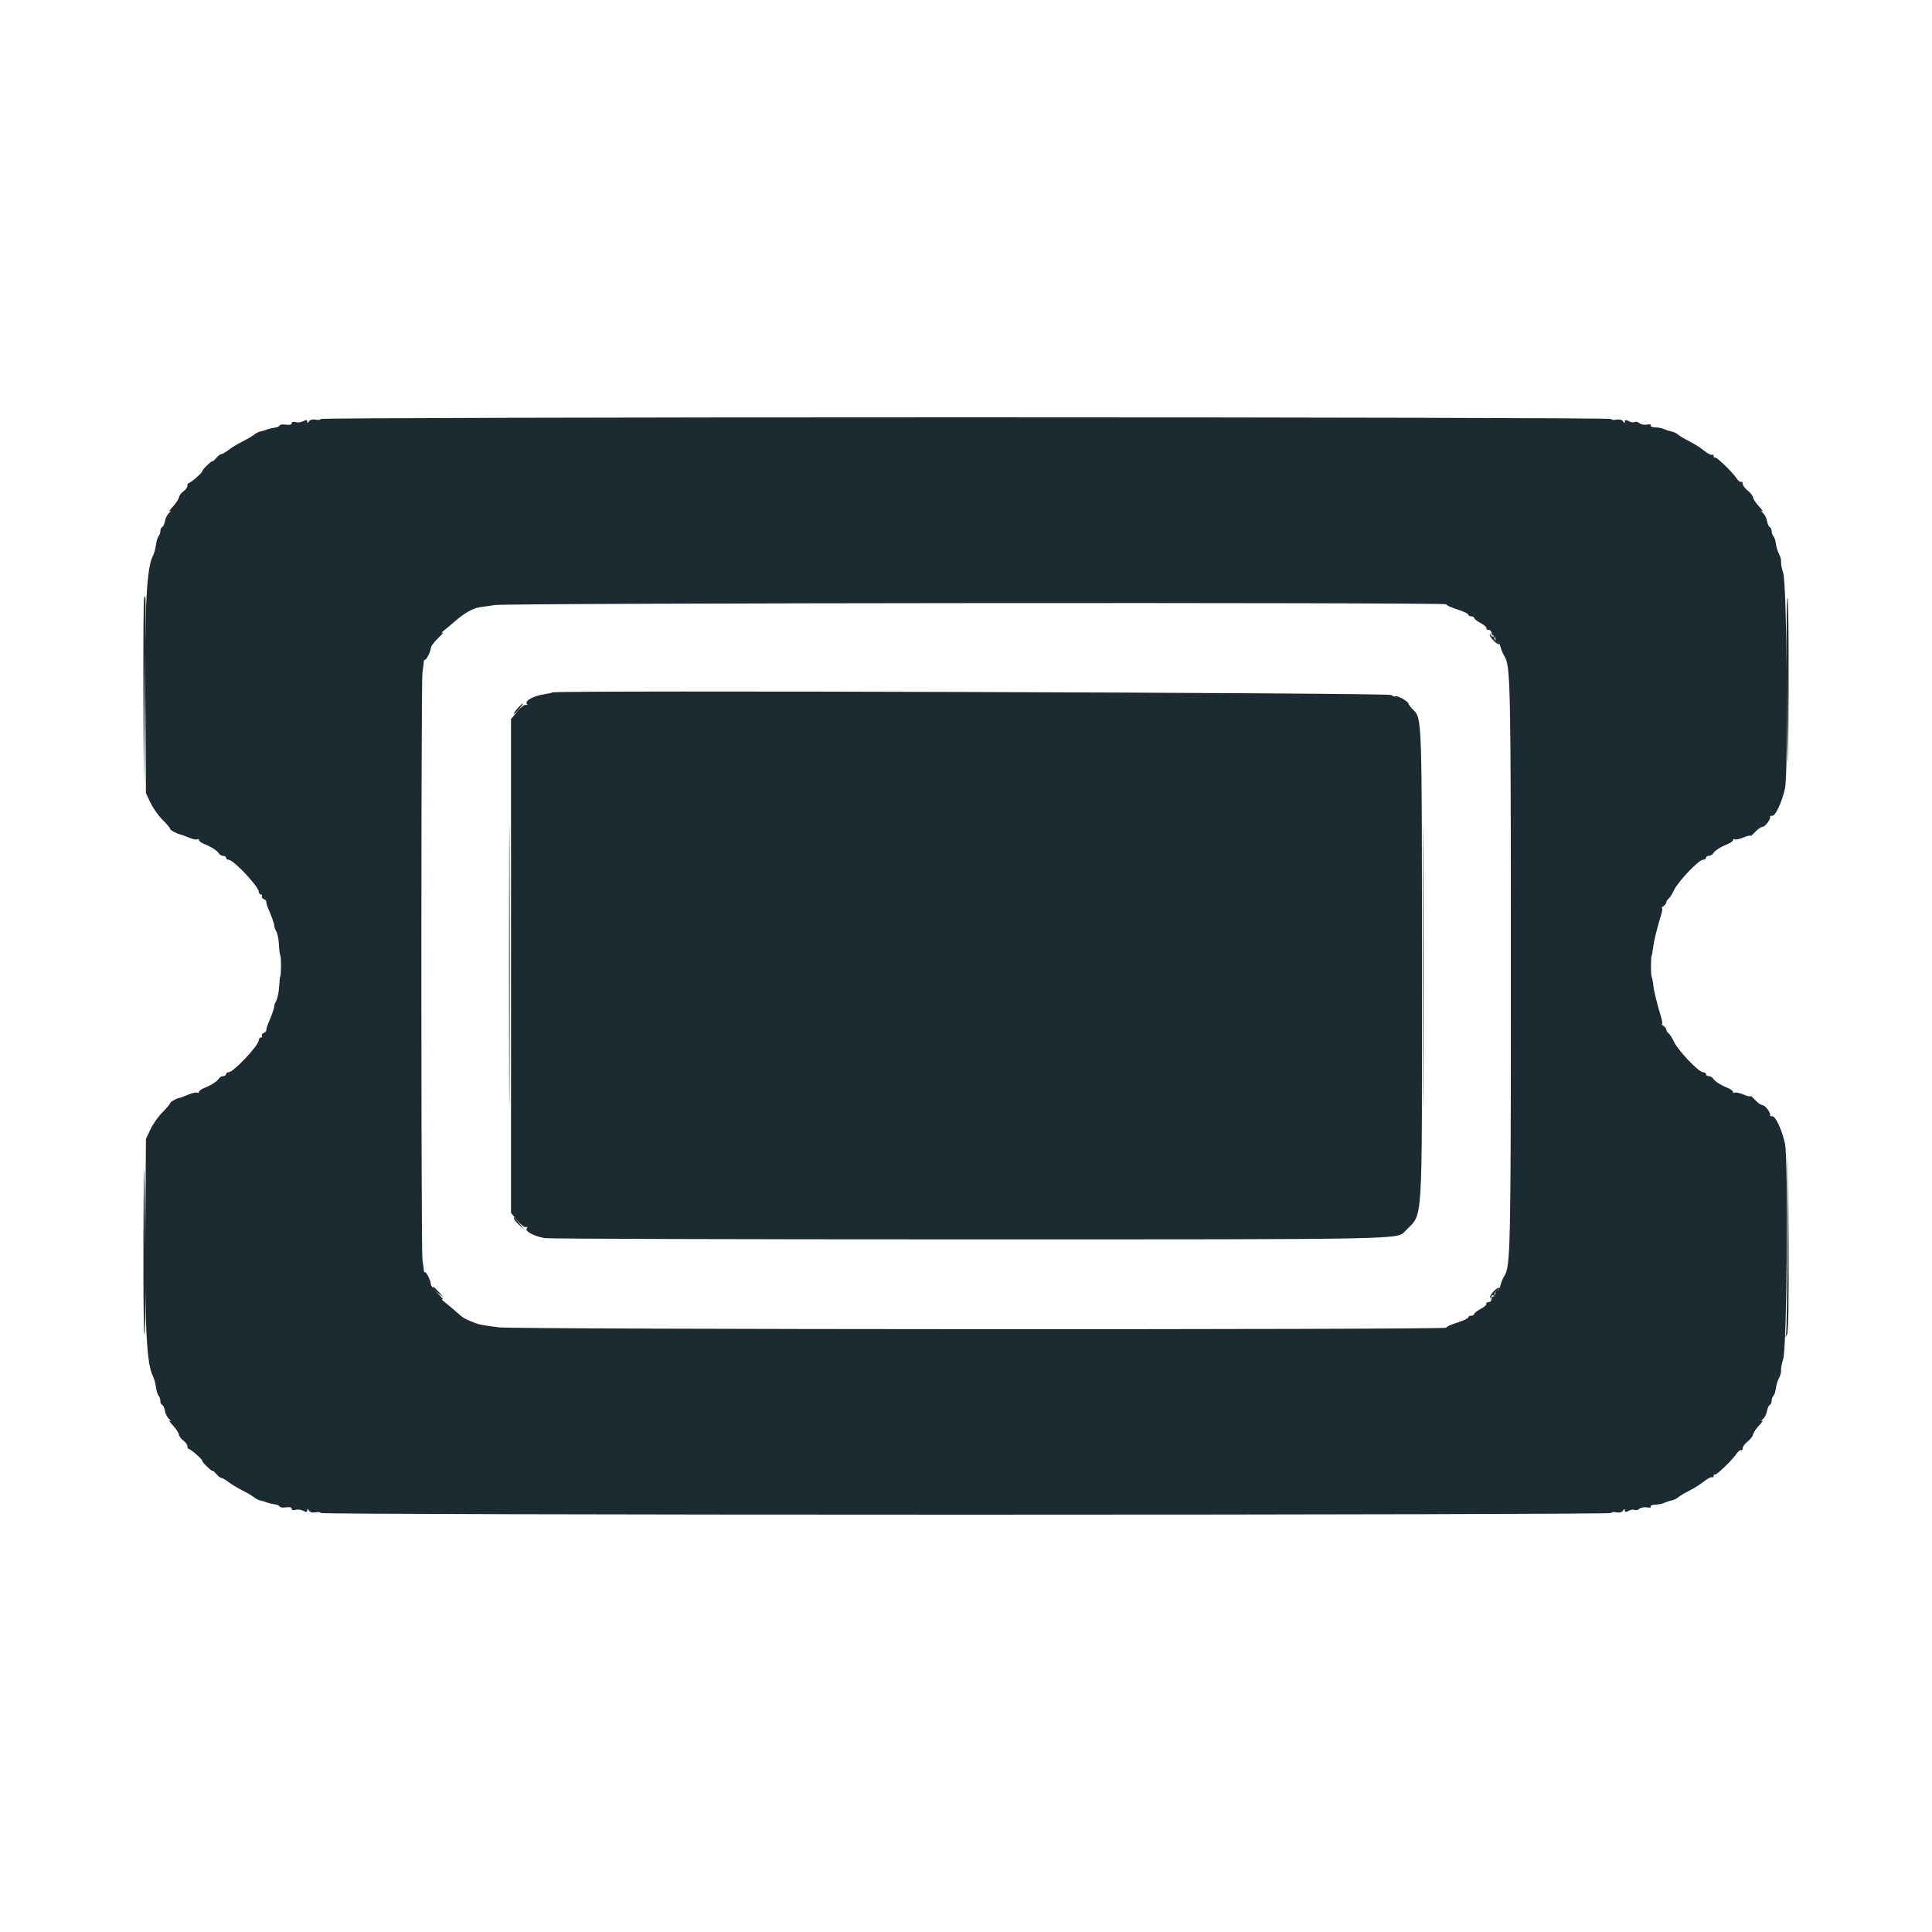
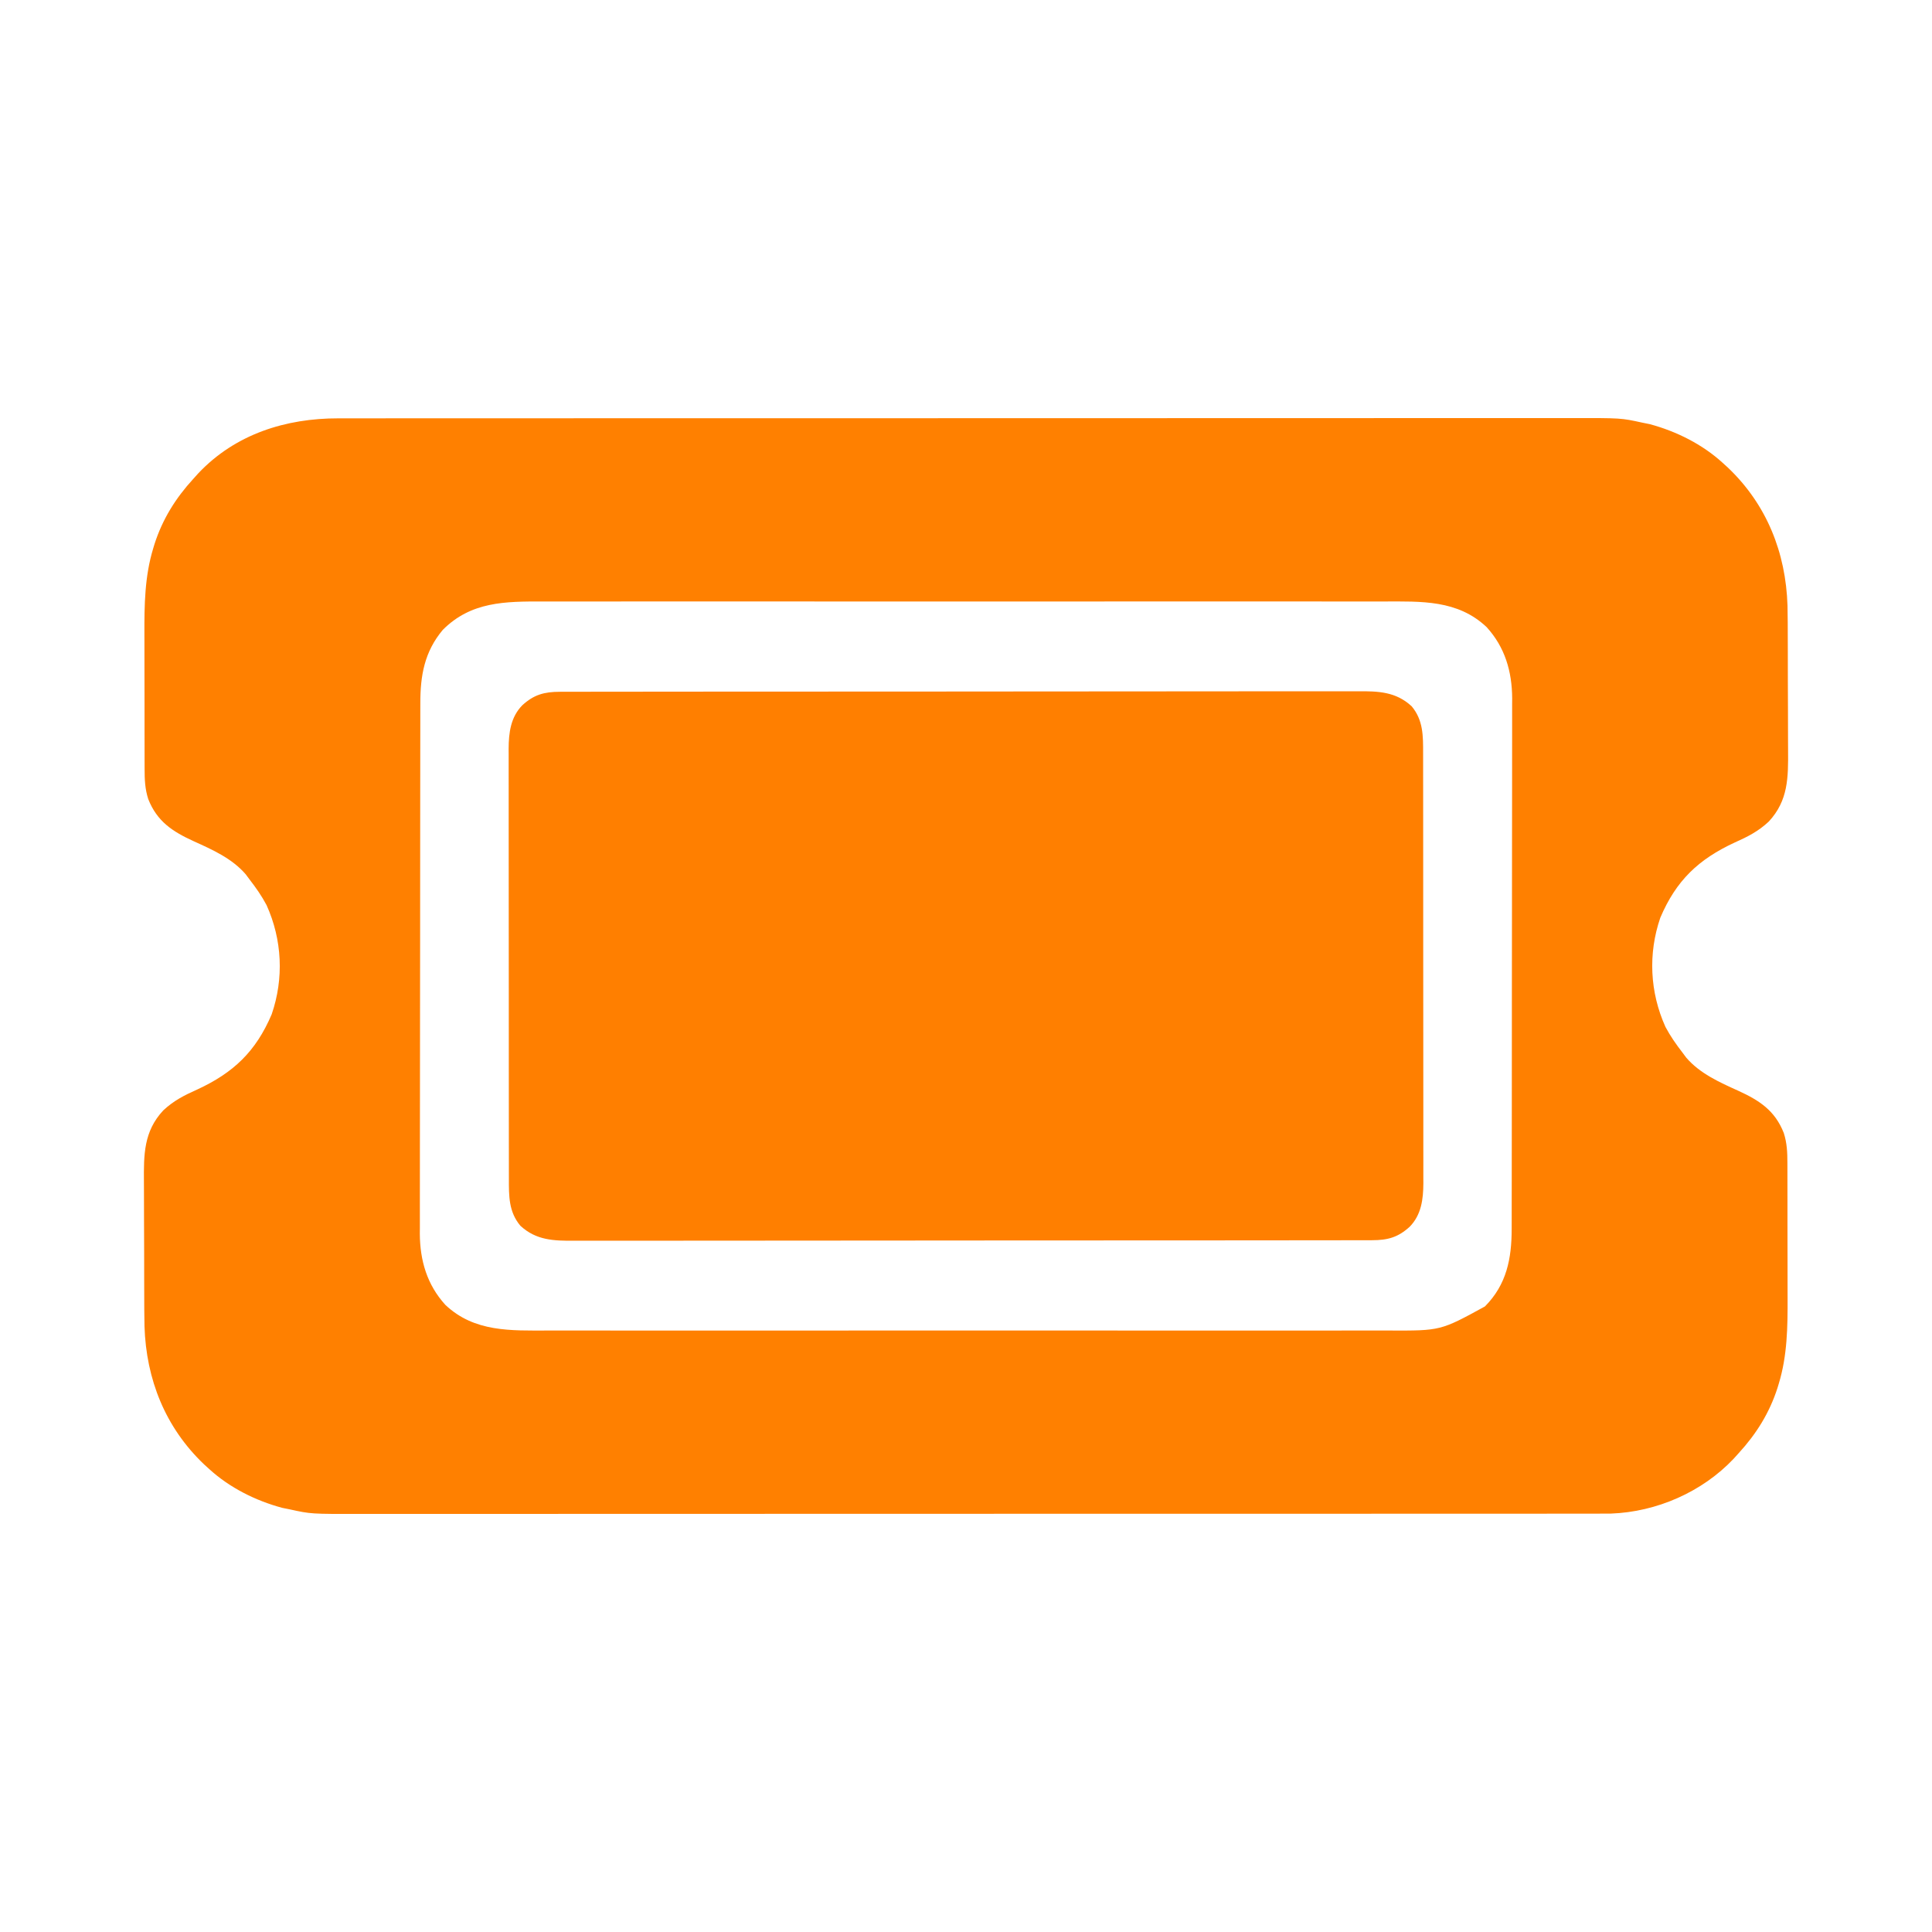
- <svg xmlns="http://www.w3.org/2000/svg" id="svg" version="1.1" width="400" height="400" viewBox="0, 0, 400,400">
-   <g id="svgg">
-     <path id="path0" d="M105.393 200.000 C 105.393 225.850,105.441 236.425,105.500 223.500 C 105.558 210.575,105.558 189.425,105.500 176.500 C 105.441 163.575,105.393 174.150,105.393 200.000 M294.593 200.000 C 294.593 225.850,294.641 236.425,294.700 223.500 C 294.758 210.575,294.758 189.425,294.700 176.500 C 294.641 163.575,294.593 174.150,294.593 200.000 " stroke="none" fill="#242c34" fill-rule="evenodd" />
-     <path id="path1" d="M66.400 86.745 C 66.400 86.934,65.931 86.999,65.357 86.890 C 64.717 86.767,64.179 86.905,63.964 87.245 C 63.698 87.665,63.611 87.675,63.606 87.286 C 63.601 86.893,63.408 86.874,62.785 87.208 C 62.337 87.448,61.617 87.532,61.185 87.395 C 60.708 87.244,60.400 87.331,60.400 87.618 C 60.400 87.915,59.957 88.026,59.210 87.916 C 58.555 87.820,57.968 87.897,57.904 88.088 C 57.840 88.279,57.341 88.493,56.794 88.564 C 56.247 88.636,55.499 88.822,55.131 88.978 C 54.763 89.134,54.197 89.301,53.872 89.348 C 53.547 89.396,52.983 89.682,52.619 89.984 C 52.255 90.286,51.200 90.908,50.274 91.367 C 49.348 91.825,48.023 92.627,47.331 93.149 C 46.638 93.670,45.952 94.064,45.806 94.022 C 45.659 93.981,45.193 94.347,44.770 94.835 C 44.346 95.323,44.000 95.616,44.000 95.487 C 44.000 95.357,43.499 95.735,42.888 96.326 C 42.276 96.916,41.821 97.470,41.877 97.556 C 42.013 97.765,39.483 99.985,39.100 99.994 C 38.935 99.997,38.800 100.260,38.800 100.577 C 38.800 100.895,38.427 101.416,37.971 101.735 C 37.515 102.055,37.097 102.618,37.043 102.986 C 36.989 103.354,36.417 104.219,35.772 104.907 C 35.128 105.595,34.870 106.020,35.200 105.850 C 35.530 105.680,35.477 105.805,35.081 106.128 C 34.686 106.451,34.270 107.230,34.158 107.858 C 34.045 108.486,33.784 109.060,33.576 109.133 C 33.369 109.207,33.200 109.576,33.200 109.953 C 33.200 110.331,33.037 110.811,32.837 111.020 C 32.638 111.229,32.392 112.041,32.291 112.825 C 32.191 113.609,31.901 114.638,31.648 115.110 C 30.368 117.503,29.949 125.648,30.084 145.499 L 30.212 164.200 31.160 166.200 C 31.681 167.300,32.803 168.889,33.654 169.731 C 34.504 170.573,35.200 171.399,35.200 171.567 C 35.200 171.854,36.520 172.583,37.400 172.782 C 37.620 172.832,38.404 173.125,39.142 173.434 C 39.881 173.742,40.646 173.895,40.842 173.774 C 41.039 173.652,41.200 173.726,41.200 173.937 C 41.200 174.149,41.695 174.517,42.300 174.755 C 43.751 175.327,44.925 176.083,45.320 176.700 C 45.496 176.975,45.901 177.200,46.220 177.200 C 46.539 177.200,46.800 177.380,46.800 177.600 C 46.800 177.820,47.032 178.000,47.315 178.000 C 48.356 178.000,53.600 183.580,53.600 184.687 C 53.600 184.969,53.791 185.200,54.024 185.200 C 54.257 185.200,54.348 185.361,54.226 185.558 C 54.104 185.755,54.275 186.020,54.606 186.147 C 54.937 186.274,55.174 186.518,55.134 186.689 C 55.093 186.860,55.255 187.450,55.494 188.000 C 56.268 189.787,56.885 191.563,56.774 191.683 C 56.714 191.747,56.895 192.230,57.176 192.756 C 57.458 193.281,57.716 194.541,57.751 195.556 C 57.786 196.570,57.915 197.580,58.038 197.800 C 58.249 198.175,58.219 202.200,58.006 202.200 C 57.952 202.200,57.858 203.120,57.798 204.244 C 57.737 205.369,57.458 206.719,57.176 207.244 C 56.895 207.770,56.714 208.253,56.774 208.317 C 56.885 208.437,56.268 210.213,55.494 212.000 C 55.255 212.550,55.093 213.140,55.134 213.311 C 55.174 213.482,54.937 213.726,54.606 213.853 C 54.275 213.980,54.104 214.245,54.226 214.442 C 54.348 214.639,54.257 214.800,54.024 214.800 C 53.791 214.800,53.600 215.031,53.600 215.313 C 53.600 216.420,48.356 222.000,47.315 222.000 C 47.032 222.000,46.800 222.180,46.800 222.400 C 46.800 222.620,46.539 222.800,46.220 222.800 C 45.901 222.800,45.496 223.025,45.320 223.300 C 44.925 223.917,43.751 224.673,42.300 225.245 C 41.695 225.483,41.200 225.851,41.200 226.063 C 41.200 226.274,41.039 226.348,40.842 226.226 C 40.646 226.105,39.791 226.295,38.942 226.650 C 38.094 227.004,37.310 227.297,37.200 227.301 C 36.688 227.319,35.200 228.162,35.200 228.433 C 35.200 228.601,34.504 229.427,33.654 230.269 C 32.803 231.111,31.681 232.700,31.160 233.800 L 30.212 235.800 30.084 254.501 C 29.949 274.352,30.368 282.497,31.648 284.890 C 31.901 285.362,32.191 286.391,32.291 287.175 C 32.392 287.959,32.638 288.771,32.837 288.980 C 33.037 289.189,33.200 289.669,33.200 290.047 C 33.200 290.424,33.369 290.793,33.576 290.867 C 33.784 290.940,34.045 291.514,34.158 292.142 C 34.270 292.770,34.686 293.549,35.081 293.872 C 35.477 294.195,35.530 294.320,35.200 294.150 C 34.870 293.980,35.128 294.405,35.772 295.093 C 36.417 295.781,36.989 296.646,37.043 297.014 C 37.097 297.382,37.515 297.945,37.971 298.265 C 38.427 298.584,38.800 299.105,38.800 299.423 C 38.800 299.740,38.935 300.003,39.100 300.006 C 39.483 300.015,42.013 302.235,41.877 302.444 C 41.821 302.530,42.276 303.084,42.888 303.674 C 43.499 304.265,44.000 304.643,44.000 304.513 C 44.000 304.384,44.346 304.677,44.770 305.165 C 45.193 305.653,45.659 306.019,45.806 305.978 C 45.952 305.936,46.638 306.330,47.331 306.851 C 48.023 307.373,49.348 308.175,50.274 308.633 C 51.200 309.092,52.255 309.714,52.619 310.016 C 52.983 310.318,53.547 310.604,53.872 310.652 C 54.197 310.699,54.763 310.866,55.131 311.022 C 55.499 311.178,56.247 311.364,56.794 311.436 C 57.341 311.507,57.840 311.721,57.904 311.912 C 57.968 312.103,58.555 312.180,59.210 312.084 C 59.957 311.974,60.400 312.085,60.400 312.382 C 60.400 312.669,60.708 312.756,61.185 312.605 C 61.617 312.468,62.337 312.552,62.785 312.792 C 63.408 313.126,63.601 313.107,63.606 312.714 C 63.611 312.325,63.698 312.335,63.964 312.755 C 64.179 313.095,64.717 313.233,65.357 313.110 C 65.931 313.001,66.400 313.066,66.400 313.255 C 66.400 313.447,125.540 313.600,200.000 313.600 C 274.460 313.600,333.600 313.447,333.600 313.255 C 333.600 313.066,334.069 313.001,334.643 313.110 C 335.283 313.233,335.821 313.095,336.036 312.755 C 336.302 312.335,336.389 312.325,336.394 312.714 C 336.399 313.106,336.592 313.125,337.208 312.796 C 337.653 312.558,338.201 312.477,338.426 312.616 C 338.651 312.755,339.096 312.652,339.415 312.387 C 339.734 312.123,340.441 311.991,340.986 312.095 C 341.530 312.199,341.881 312.130,341.764 311.942 C 341.648 311.754,341.968 311.573,342.476 311.539 C 343.697 311.459,344.071 311.379,344.869 311.031 C 345.237 310.870,345.813 310.698,346.150 310.649 C 346.486 310.599,347.085 310.296,347.481 309.976 C 347.876 309.655,348.920 309.040,349.800 308.607 C 350.680 308.175,352.016 307.330,352.768 306.729 C 353.521 306.129,354.286 305.730,354.468 305.842 C 354.651 305.955,354.800 305.827,354.800 305.557 C 354.800 305.287,354.902 305.169,355.028 305.294 C 355.282 305.549,358.683 302.273,359.573 300.916 C 359.888 300.436,360.293 300.134,360.473 300.245 C 360.653 300.356,360.800 300.180,360.800 299.853 C 360.800 299.526,361.265 298.892,361.833 298.446 C 362.401 297.999,362.908 297.343,362.961 296.989 C 363.013 296.634,363.583 295.781,364.228 295.093 C 364.872 294.405,365.130 293.980,364.800 294.150 C 364.470 294.320,364.523 294.195,364.919 293.872 C 365.314 293.549,365.730 292.770,365.842 292.142 C 365.955 291.514,366.216 290.940,366.424 290.867 C 366.631 290.793,366.800 290.424,366.800 290.047 C 366.800 289.669,366.967 289.189,367.171 288.980 C 367.375 288.771,367.607 288.060,367.687 287.400 C 367.767 286.740,368.060 285.788,368.339 285.284 C 368.617 284.781,368.803 284.061,368.752 283.684 C 368.701 283.308,368.897 282.280,369.189 281.400 C 369.969 279.041,370.290 240.057,369.556 236.747 C 368.911 233.843,367.557 230.967,366.897 231.100 C 366.623 231.155,366.438 231.065,366.485 230.900 C 366.632 230.378,365.430 228.800,364.885 228.800 C 364.597 228.800,363.920 228.324,363.381 227.742 C 362.841 227.159,362.400 226.802,362.400 226.947 C 362.400 227.092,361.751 226.940,360.958 226.608 C 360.164 226.277,359.354 226.105,359.158 226.226 C 358.961 226.348,358.800 226.274,358.800 226.063 C 358.800 225.851,358.305 225.483,357.700 225.245 C 356.249 224.673,355.075 223.917,354.680 223.300 C 354.504 223.025,354.099 222.800,353.780 222.800 C 353.461 222.800,353.200 222.620,353.200 222.400 C 353.200 222.180,352.926 222.000,352.590 222.000 C 351.722 222.000,347.434 217.503,346.590 215.708 C 346.201 214.879,345.683 214.072,345.441 213.915 C 345.198 213.758,345.000 213.436,345.000 213.200 C 345.000 212.964,344.730 212.600,344.400 212.392 C 344.070 212.183,343.922 212.009,344.072 212.006 C 344.222 212.003,344.166 211.415,343.948 210.700 C 343.040 207.726,342.422 205.196,342.292 203.924 C 342.215 203.180,342.059 202.397,341.945 202.185 C 341.757 201.836,341.786 197.800,341.976 197.800 C 342.021 197.800,342.141 197.108,342.244 196.261 C 342.419 194.813,343.043 192.264,343.948 189.300 C 344.166 188.585,344.222 187.997,344.072 187.994 C 343.922 187.991,344.070 187.817,344.400 187.608 C 344.730 187.400,345.000 187.036,345.000 186.800 C 345.000 186.564,345.198 186.242,345.441 186.085 C 345.683 185.928,346.201 185.121,346.590 184.292 C 347.434 182.497,351.722 178.000,352.590 178.000 C 352.926 178.000,353.200 177.820,353.200 177.600 C 353.200 177.380,353.461 177.200,353.780 177.200 C 354.099 177.200,354.504 176.975,354.680 176.700 C 355.075 176.083,356.249 175.327,357.700 174.755 C 358.305 174.517,358.800 174.149,358.800 173.937 C 358.800 173.726,358.961 173.652,359.158 173.774 C 359.354 173.895,360.164 173.723,360.958 173.392 C 361.751 173.060,362.400 172.908,362.400 173.053 C 362.400 173.198,362.841 172.841,363.381 172.258 C 363.920 171.676,364.597 171.200,364.885 171.200 C 365.430 171.200,366.632 169.622,366.485 169.100 C 366.438 168.935,366.623 168.845,366.897 168.900 C 367.557 169.033,368.911 166.157,369.556 163.253 C 370.290 159.943,369.969 120.959,369.189 118.600 C 368.897 117.720,368.701 116.692,368.752 116.316 C 368.803 115.939,368.617 115.219,368.339 114.716 C 368.060 114.212,367.767 113.260,367.687 112.600 C 367.607 111.940,367.375 111.229,367.171 111.020 C 366.967 110.811,366.800 110.331,366.800 109.953 C 366.800 109.576,366.631 109.207,366.424 109.133 C 366.216 109.060,365.955 108.486,365.842 107.858 C 365.730 107.230,365.314 106.451,364.919 106.128 C 364.523 105.805,364.470 105.680,364.800 105.850 C 365.130 106.020,364.872 105.595,364.228 104.907 C 363.583 104.219,363.013 103.366,362.961 103.011 C 362.908 102.657,362.401 102.001,361.833 101.554 C 361.265 101.108,360.800 100.474,360.800 100.147 C 360.800 99.820,360.653 99.644,360.473 99.755 C 360.293 99.866,359.888 99.564,359.573 99.084 C 358.683 97.727,355.282 94.451,355.028 94.706 C 354.902 94.831,354.800 94.713,354.800 94.443 C 354.800 94.173,354.651 94.045,354.468 94.158 C 354.286 94.270,353.521 93.871,352.768 93.271 C 352.016 92.670,350.680 91.825,349.800 91.393 C 348.920 90.960,347.876 90.345,347.481 90.024 C 347.085 89.704,346.486 89.401,346.150 89.351 C 345.813 89.302,345.237 89.130,344.869 88.969 C 344.071 88.621,343.697 88.541,342.476 88.461 C 341.968 88.427,341.648 88.246,341.764 88.058 C 341.881 87.870,341.530 87.801,340.986 87.905 C 340.441 88.009,339.734 87.877,339.415 87.613 C 339.096 87.348,338.651 87.245,338.426 87.384 C 338.201 87.523,337.653 87.442,337.208 87.204 C 336.592 86.875,336.399 86.894,336.394 87.286 C 336.389 87.675,336.302 87.665,336.036 87.245 C 335.821 86.905,335.283 86.767,334.643 86.890 C 334.069 86.999,333.600 86.934,333.600 86.745 C 333.600 86.553,274.460 86.400,200.000 86.400 C 125.540 86.400,66.400 86.553,66.400 86.745 M299.451 125.117 C 299.355 125.273,300.340 125.736,301.639 126.147 C 302.937 126.558,304.000 127.053,304.000 127.247 C 304.000 127.441,304.270 127.600,304.600 127.600 C 304.930 127.600,305.200 127.752,305.200 127.937 C 305.200 128.122,305.819 128.607,306.576 129.015 C 307.332 129.422,307.861 129.901,307.752 130.078 C 307.642 130.255,307.833 130.400,308.176 130.400 C 308.519 130.400,308.800 130.670,308.800 131.000 C 308.800 131.330,308.980 131.600,309.200 131.600 C 309.420 131.600,309.600 131.870,309.600 132.200 C 309.600 132.530,309.777 132.800,309.992 132.800 C 310.208 132.800,310.507 133.295,310.656 133.900 C 310.805 134.505,311.166 135.371,311.459 135.823 C 312.735 137.797,312.808 141.256,312.808 200.000 C 312.808 258.744,312.735 262.203,311.459 264.177 C 311.166 264.629,310.805 265.495,310.656 266.100 C 310.507 266.705,310.208 267.200,309.992 267.200 C 309.777 267.200,309.600 267.470,309.600 267.800 C 309.600 268.130,309.420 268.400,309.200 268.400 C 308.980 268.400,308.800 268.670,308.800 269.000 C 308.800 269.330,308.519 269.600,308.176 269.600 C 307.833 269.600,307.642 269.745,307.752 269.922 C 307.861 270.099,307.332 270.578,306.576 270.985 C 305.819 271.393,305.200 271.878,305.200 272.063 C 305.200 272.248,304.930 272.400,304.600 272.400 C 304.270 272.400,304.000 272.559,304.000 272.753 C 304.000 272.947,302.937 273.442,301.639 273.853 C 300.340 274.264,299.355 274.727,299.451 274.883 C 299.737 275.346,106.641 275.271,103.200 274.807 C 99.214 274.269,99.212 274.268,97.600 273.605 C 96.058 272.971,95.932 272.889,94.200 271.372 C 93.540 270.795,92.550 269.966,92.000 269.531 C 91.450 269.096,91.270 268.865,91.600 269.017 C 91.930 269.169,91.525 268.651,90.700 267.867 C 89.875 267.083,89.200 266.182,89.200 265.866 C 89.200 265.154,88.186 263.148,87.946 263.387 C 87.850 263.483,87.753 263.255,87.731 262.881 C 87.708 262.506,87.588 261.570,87.463 260.800 C 87.167 258.971,87.167 141.029,87.463 139.200 C 87.588 138.430,87.708 137.494,87.731 137.119 C 87.753 136.745,87.850 136.517,87.946 136.613 C 88.186 136.852,89.200 134.846,89.200 134.134 C 89.200 133.818,89.875 132.917,90.700 132.133 C 91.525 131.349,91.930 130.831,91.600 130.983 C 91.270 131.135,91.450 130.904,92.000 130.469 C 92.550 130.034,93.540 129.205,94.200 128.628 C 96.073 126.988,97.840 125.970,99.200 125.745 C 99.530 125.691,100.970 125.477,102.400 125.270 C 105.429 124.831,299.721 124.681,299.451 125.117 M114.372 143.353 C 114.277 143.443,113.570 143.606,112.800 143.716 C 110.418 144.055,108.479 145.145,109.119 145.786 C 109.274 145.940,109.160 146.007,108.866 145.933 C 108.573 145.860,107.763 146.492,107.066 147.337 L 105.800 148.874 105.800 200.000 L 105.800 251.126 107.066 252.663 C 107.763 253.508,108.573 254.140,108.866 254.067 C 109.160 253.993,109.274 254.060,109.119 254.214 C 108.497 254.836,110.312 255.885,112.800 256.343 C 113.570 256.484,153.080 256.600,200.600 256.600 C 291.201 256.600,289.280 256.636,290.916 254.905 C 294.698 250.902,294.400 255.590,294.400 200.000 C 294.400 148.751,294.400 148.764,292.632 146.995 C 292.064 146.428,291.600 145.831,291.600 145.668 C 291.600 145.236,289.186 143.881,288.909 144.158 C 288.780 144.287,288.404 144.170,288.075 143.897 C 287.507 143.425,114.865 142.884,114.372 143.353 " stroke="none" fill="#1c2a32" fill-rule="evenodd" />
-     <path id="path2" d="M29.849 123.815 C 29.712 124.173,29.642 133.046,29.692 143.533 L 29.785 162.600 29.992 143.000 C 30.215 122.007,30.221 122.847,29.849 123.815 M369.902 137.537 C 369.958 145.382,370.054 154.230,370.114 157.200 C 370.175 160.170,370.261 153.960,370.306 143.400 C 370.351 132.840,370.256 123.992,370.094 123.737 C 369.932 123.483,369.846 129.693,369.902 137.537 M308.432 131.430 C 308.414 131.667,308.850 132.283,309.400 132.800 C 309.950 133.317,310.400 133.547,310.400 133.313 C 310.400 133.078,310.119 132.778,309.775 132.646 C 309.425 132.511,309.276 132.201,309.436 131.941 C 309.607 131.665,309.550 131.584,309.296 131.741 C 309.061 131.886,308.777 131.779,308.666 131.502 C 308.554 131.226,308.449 131.194,308.432 131.430 M107.201 146.598 C 106.686 147.148,106.339 147.664,106.432 147.746 C 106.524 147.828,107.019 147.378,107.530 146.747 C 108.676 145.335,108.474 145.244,107.201 146.598 M29.694 256.600 C 29.649 267.160,29.744 276.008,29.906 276.263 C 30.172 276.682,30.160 256.243,29.886 242.800 C 29.825 239.830,29.739 246.040,29.694 256.600 M370.096 256.467 C 370.043 266.954,369.896 275.864,369.770 276.267 C 369.562 276.927,369.583 276.933,369.974 276.329 C 370.274 275.864,370.375 269.777,370.300 256.529 L 370.192 237.400 370.096 256.467 M106.400 252.264 C 106.400 252.482,106.895 253.097,107.500 253.630 L 108.600 254.600 107.600 253.400 C 107.050 252.740,106.555 252.125,106.500 252.033 C 106.445 251.942,106.400 252.045,106.400 252.264 M89.613 266.700 C 89.619 266.865,90.114 267.346,90.713 267.768 L 91.800 268.536 90.830 267.468 C 89.811 266.346,89.592 266.207,89.613 266.700 M309.200 267.400 C 308.685 267.948,308.384 268.518,308.532 268.665 C 308.679 268.813,308.800 268.713,308.800 268.443 C 308.800 268.173,309.008 268.081,309.262 268.238 C 309.539 268.409,309.615 268.349,309.453 268.086 C 309.305 267.846,309.500 267.472,309.888 267.255 C 310.276 267.038,310.491 266.757,310.365 266.632 C 310.239 266.506,309.715 266.852,309.200 267.400 " stroke="none" fill="#242c2c" fill-rule="evenodd" />
-     <path id="path3" d="" stroke="none" fill="#242434" fill-rule="evenodd" />
-     <path id="path4" d="" stroke="none" fill="#282c34" fill-rule="evenodd" />
-   </g>
+ <svg xmlns="http://www.w3.org/2000/svg" version="1.1" width="960" height="960">
+   <path d="M0 0 C1.097 -0.002 2.194 -0.004 3.325 -0.005 C7.003 -0.01 10.681 -0.008 14.36 -0.005 C17.023 -0.007 19.686 -0.009 22.349 -0.012 C28.14 -0.017 33.931 -0.019 39.722 -0.017 C48.334 -0.016 56.946 -0.02 65.558 -0.025 C81.835 -0.035 98.111 -0.038 114.388 -0.038 C126.958 -0.039 139.528 -0.041 152.097 -0.044 C155.716 -0.045 159.335 -0.046 162.953 -0.047 C163.853 -0.047 164.753 -0.047 165.68 -0.047 C190.983 -0.054 216.286 -0.058 241.59 -0.057 C242.543 -0.057 243.497 -0.057 244.48 -0.057 C249.315 -0.057 254.15 -0.057 258.984 -0.057 C260.425 -0.057 260.425 -0.057 261.894 -0.057 C263.836 -0.057 265.778 -0.057 267.719 -0.057 C297.93 -0.056 328.142 -0.063 358.353 -0.077 C392.298 -0.093 426.243 -0.101 460.188 -0.1 C463.808 -0.1 467.428 -0.1 471.048 -0.1 C472.385 -0.1 472.385 -0.1 473.748 -0.1 C488.088 -0.1 502.428 -0.106 516.767 -0.115 C531.18 -0.123 545.593 -0.124 560.006 -0.118 C568.566 -0.114 577.126 -0.116 585.686 -0.126 C591.408 -0.132 597.13 -0.131 602.853 -0.123 C606.11 -0.119 609.367 -0.12 612.625 -0.127 C637.318 -0.176 637.318 -0.176 647.84 2.129 C649.072 2.377 650.305 2.626 651.574 2.883 C664.752 6.416 677.727 12.88 687.84 22.129 C688.719 22.928 689.598 23.727 690.504 24.551 C709.691 42.839 719.202 66.699 720.039 93.054 C720.159 98.698 720.172 104.342 720.176 109.988 C720.182 112.07 720.189 114.152 720.196 116.234 C720.208 120.571 720.212 124.908 720.211 129.244 C720.21 134.777 720.238 140.31 720.272 145.843 C720.295 150.133 720.299 154.422 720.297 158.712 C720.3 160.751 720.309 162.791 720.324 164.83 C720.418 178.391 720.464 189.906 710.719 200.375 C705.516 205.232 700.286 207.881 693.84 210.754 C675.827 219.094 664.724 229.604 656.84 248.129 C650.708 266 651.619 285.134 659.383 302.375 C661.795 306.933 664.686 311.058 667.84 315.129 C668.768 316.378 668.768 316.378 669.715 317.652 C676.509 325.57 686.274 329.922 695.59 334.129 C706.109 338.935 713.802 343.95 718.184 355.086 C719.802 360.123 719.988 364.79 719.985 370.065 C719.99 371.42 719.99 371.42 719.996 372.802 C720.005 375.792 720.007 378.783 720.008 381.773 C720.011 383.861 720.015 385.95 720.018 388.038 C720.024 392.424 720.026 396.809 720.025 401.195 C720.025 406.778 720.039 412.361 720.056 417.945 C720.067 422.264 720.069 426.584 720.069 430.904 C720.07 432.96 720.074 435.016 720.082 437.071 C720.131 451.453 719.95 465.742 715.715 479.629 C715.503 480.329 715.292 481.029 715.073 481.75 C711.116 494.105 704.593 504.578 695.84 514.129 C694.996 515.066 694.151 516.003 693.281 516.968 C677.661 533.496 655.008 543.406 632.277 544.221 C629.411 544.258 626.546 544.263 623.68 544.257 C622.034 544.26 622.034 544.26 620.355 544.263 C616.677 544.267 612.999 544.265 609.321 544.262 C606.657 544.264 603.994 544.266 601.331 544.269 C595.54 544.274 589.749 544.276 583.958 544.275 C575.346 544.273 566.734 544.277 558.122 544.283 C541.845 544.292 525.569 544.295 509.292 544.296 C496.722 544.296 484.153 544.298 471.583 544.301 C467.964 544.302 464.345 544.303 460.727 544.304 C459.827 544.304 458.927 544.305 458.001 544.305 C432.697 544.311 407.394 544.315 382.091 544.314 C381.137 544.314 380.183 544.314 379.2 544.314 C374.365 544.314 369.53 544.314 364.696 544.314 C363.255 544.314 363.255 544.314 361.786 544.314 C359.844 544.314 357.903 544.314 355.961 544.314 C325.75 544.313 295.539 544.321 265.327 544.334 C231.382 544.35 197.437 544.358 163.492 544.357 C159.873 544.357 156.253 544.357 152.633 544.357 C151.741 544.357 150.85 544.357 149.932 544.357 C135.592 544.357 121.252 544.364 106.913 544.372 C92.5 544.381 78.087 544.382 63.674 544.375 C55.114 544.371 46.554 544.373 37.994 544.383 C32.272 544.389 26.55 544.388 20.828 544.381 C17.57 544.377 14.313 544.377 11.055 544.384 C-13.638 544.434 -13.638 544.434 -24.16 542.129 C-26.008 541.755 -26.008 541.755 -27.894 541.375 C-41.072 537.841 -54.047 531.377 -64.16 522.129 C-65.479 520.93 -65.479 520.93 -66.824 519.707 C-86.011 501.418 -95.522 477.558 -96.359 451.203 C-96.479 445.559 -96.492 439.915 -96.496 434.269 C-96.502 432.187 -96.509 430.105 -96.516 428.023 C-96.528 423.686 -96.532 419.35 -96.531 415.013 C-96.53 409.48 -96.558 403.947 -96.592 398.414 C-96.614 394.125 -96.618 389.835 -96.617 385.545 C-96.62 383.506 -96.628 381.466 -96.644 379.427 C-96.738 365.866 -96.784 354.351 -87.039 343.883 C-81.836 339.025 -76.606 336.376 -70.16 333.504 C-52.147 325.163 -41.044 314.653 -33.16 296.129 C-27.028 278.258 -27.939 259.124 -35.703 241.883 C-38.115 237.324 -41.006 233.2 -44.16 229.129 C-45.088 227.88 -45.088 227.88 -46.035 226.605 C-52.829 218.687 -62.594 214.335 -71.91 210.129 C-82.429 205.322 -90.122 200.308 -94.504 189.172 C-96.122 184.134 -96.308 179.467 -96.305 174.192 C-96.309 173.289 -96.312 172.386 -96.315 171.455 C-96.325 168.465 -96.327 165.475 -96.328 162.484 C-96.331 160.396 -96.334 158.308 -96.338 156.219 C-96.344 151.834 -96.346 147.448 -96.345 143.062 C-96.345 137.479 -96.359 131.896 -96.376 126.313 C-96.387 121.993 -96.389 117.673 -96.389 113.353 C-96.39 111.298 -96.394 109.242 -96.402 107.186 C-96.451 92.805 -96.27 78.515 -92.035 64.629 C-91.823 63.929 -91.611 63.228 -91.393 62.507 C-87.436 50.152 -80.913 39.679 -72.16 30.129 C-71.316 29.191 -70.471 28.254 -69.601 27.289 C-51.202 7.822 -26.145 -0.053 0 0 Z M51.84 105.129 C42.735 116.023 40.689 127.773 40.7 141.551 C40.697 142.708 40.694 143.864 40.691 145.055 C40.683 148.257 40.681 151.458 40.68 154.659 C40.678 158.116 40.671 161.572 40.664 165.028 C40.65 172.582 40.644 180.136 40.64 187.69 C40.637 192.41 40.633 197.13 40.628 201.85 C40.616 214.929 40.606 228.008 40.602 241.087 C40.602 241.923 40.602 242.76 40.602 243.622 C40.602 244.46 40.601 245.299 40.601 246.163 C40.601 247.862 40.6 249.561 40.6 251.26 C40.6 252.103 40.599 252.946 40.599 253.814 C40.595 267.463 40.578 281.112 40.554 294.76 C40.531 308.786 40.518 322.812 40.517 336.838 C40.516 344.708 40.51 352.578 40.492 360.448 C40.477 367.15 40.472 373.853 40.48 380.556 C40.484 383.972 40.483 387.388 40.469 390.804 C40.456 394.518 40.462 398.231 40.473 401.944 C40.465 403.01 40.456 404.076 40.448 405.174 C40.535 418.516 44.041 430.518 53.125 440.504 C67.532 454.155 85.714 453.281 104.249 453.256 C106.115 453.257 107.981 453.258 109.847 453.26 C114.954 453.265 120.062 453.262 125.169 453.259 C130.685 453.257 136.201 453.261 141.717 453.263 C152.515 453.268 163.313 453.267 174.111 453.264 C182.888 453.262 191.665 453.261 200.442 453.262 C202.316 453.263 202.316 453.263 204.229 453.263 C206.768 453.263 209.307 453.264 211.846 453.264 C234.969 453.267 258.092 453.264 281.215 453.259 C302.309 453.254 323.404 453.254 344.499 453.259 C368.216 453.264 391.933 453.266 415.65 453.263 C418.179 453.263 420.709 453.263 423.238 453.262 C425.105 453.262 425.105 453.262 427.01 453.262 C435.775 453.261 444.54 453.263 453.305 453.265 C463.988 453.268 474.672 453.267 485.355 453.262 C490.804 453.259 496.254 453.258 501.703 453.261 C506.695 453.264 511.686 453.263 516.677 453.257 C518.48 453.256 520.283 453.257 522.085 453.259 C547.652 453.364 547.652 453.364 569.688 441.293 C580.497 430.425 582.992 417.463 582.981 402.706 C582.983 401.55 582.986 400.393 582.99 399.202 C582.997 396.001 582.999 392.799 583 389.598 C583.002 386.142 583.01 382.686 583.016 379.229 C583.03 371.675 583.036 364.122 583.04 356.568 C583.043 351.847 583.047 347.127 583.052 342.407 C583.064 329.328 583.074 316.249 583.078 303.171 C583.078 301.916 583.078 301.916 583.078 300.636 C583.079 299.797 583.079 298.958 583.079 298.095 C583.079 296.395 583.08 294.696 583.08 292.997 C583.081 291.733 583.081 291.733 583.081 290.443 C583.085 276.795 583.102 263.146 583.126 249.497 C583.149 235.471 583.162 221.445 583.163 207.419 C583.164 199.549 583.17 191.679 583.188 183.81 C583.203 177.107 583.208 170.404 583.2 163.701 C583.196 160.285 583.197 156.869 583.211 153.453 C583.224 149.74 583.218 146.027 583.208 142.313 C583.216 141.247 583.224 140.181 583.232 139.083 C583.145 125.741 579.639 113.739 570.555 103.754 C556.148 90.102 537.966 90.977 519.432 91.002 C517.566 91 515.699 90.999 513.833 90.997 C508.726 90.993 503.619 90.995 498.511 90.998 C492.995 91 487.479 90.997 481.963 90.994 C471.165 90.989 460.367 90.99 449.569 90.993 C440.792 90.996 432.015 90.996 423.238 90.995 C421.989 90.995 420.739 90.995 419.451 90.994 C416.912 90.994 414.373 90.994 411.834 90.993 C388.711 90.991 365.588 90.993 342.466 90.999 C321.371 91.003 300.276 91.003 279.181 90.998 C255.464 90.993 231.747 90.991 208.031 90.994 C205.501 90.994 202.971 90.995 200.442 90.995 C198.575 90.995 198.575 90.995 196.67 90.995 C187.905 90.996 179.14 90.995 170.375 90.992 C159.692 90.99 149.009 90.99 138.325 90.996 C132.876 90.998 127.426 90.999 121.977 90.996 C116.986 90.993 111.994 90.995 107.003 91 C105.2 91.001 103.398 91.001 101.595 90.998 C82.928 90.975 65.904 90.989 51.84 105.129 Z " fill="#FF8000" transform="translate(168.1599,207.8714)" />
+   <path d="M0 0 C1.065 -0.005 1.065 -0.005 2.151 -0.011 C4.531 -0.02 6.909 -0.015 9.289 -0.01 C11.012 -0.014 12.735 -0.018 14.457 -0.024 C19.192 -0.036 23.927 -0.036 28.662 -0.033 C33.769 -0.033 38.875 -0.044 43.982 -0.054 C53.986 -0.07 63.991 -0.076 73.995 -0.077 C82.127 -0.078 90.258 -0.082 98.39 -0.088 C121.44 -0.106 144.49 -0.115 167.54 -0.114 C169.404 -0.113 169.404 -0.113 171.306 -0.113 C172.55 -0.113 173.795 -0.113 175.077 -0.113 C195.246 -0.112 215.415 -0.131 235.584 -0.16 C256.289 -0.188 276.995 -0.202 297.7 -0.2 C309.326 -0.2 320.953 -0.205 332.579 -0.227 C342.477 -0.245 352.375 -0.249 362.273 -0.236 C367.324 -0.229 372.374 -0.229 377.424 -0.246 C382.048 -0.262 386.673 -0.259 391.297 -0.242 C392.969 -0.239 394.64 -0.242 396.312 -0.254 C406.541 -0.317 415.305 -0.101 423.196 7.195 C429.011 14.145 428.908 21.978 428.893 30.657 C428.895 31.595 428.897 32.534 428.899 33.501 C428.906 36.642 428.905 39.784 428.904 42.925 C428.907 45.179 428.91 47.433 428.914 49.686 C428.923 55.806 428.925 61.926 428.926 68.046 C428.927 73.155 428.931 78.265 428.934 83.374 C428.942 94.74 428.945 106.106 428.944 117.472 C428.944 118.494 428.944 118.494 428.944 119.537 C428.944 120.219 428.944 120.902 428.944 121.605 C428.944 132.663 428.953 143.722 428.967 154.78 C428.982 166.144 428.988 177.507 428.988 188.871 C428.987 195.247 428.99 201.623 429.001 208 C429.01 213.996 429.011 219.993 429.003 225.99 C429.002 228.189 429.005 230.389 429.011 232.588 C429.018 235.593 429.014 238.599 429.006 241.604 C429.011 242.471 429.016 243.339 429.022 244.233 C428.977 252.164 428.019 259.921 422.22 265.824 C416.465 271.084 411.35 272.506 403.518 272.515 C402.808 272.518 402.098 272.522 401.366 272.525 C398.987 272.534 396.608 272.53 394.229 272.525 C392.506 272.528 390.783 272.533 389.06 272.538 C384.325 272.551 379.59 272.55 374.855 272.548 C369.749 272.548 364.642 272.559 359.536 272.568 C349.531 272.585 339.527 272.59 329.522 272.591 C321.391 272.592 313.259 272.596 305.128 272.603 C282.078 272.62 259.028 272.63 235.978 272.628 C234.114 272.628 234.114 272.628 232.212 272.628 C230.967 272.628 229.723 272.628 228.441 272.628 C208.272 272.627 188.103 272.646 167.934 272.674 C147.228 272.703 126.523 272.717 105.817 272.715 C94.191 272.714 82.565 272.72 70.939 272.741 C61.041 272.76 51.143 272.764 41.244 272.75 C36.194 272.744 31.144 272.744 26.094 272.761 C21.469 272.777 16.845 272.774 12.22 272.756 C10.549 272.753 8.877 272.757 7.206 272.768 C-3.023 272.832 -11.787 272.615 -19.679 265.32 C-25.494 258.37 -25.39 250.536 -25.375 241.858 C-25.377 240.919 -25.379 239.98 -25.382 239.013 C-25.388 235.872 -25.387 232.731 -25.386 229.59 C-25.389 227.336 -25.393 225.082 -25.397 222.828 C-25.405 216.708 -25.408 210.588 -25.408 204.469 C-25.409 199.359 -25.413 194.25 -25.417 189.141 C-25.424 177.775 -25.427 166.409 -25.427 155.043 C-25.427 154.361 -25.427 153.68 -25.427 152.977 C-25.426 152.295 -25.426 151.613 -25.426 150.91 C-25.426 139.851 -25.436 128.793 -25.45 117.734 C-25.464 106.371 -25.471 95.007 -25.47 83.644 C-25.47 77.267 -25.473 70.891 -25.483 64.515 C-25.493 58.518 -25.493 52.521 -25.486 46.525 C-25.485 44.325 -25.487 42.126 -25.493 39.927 C-25.501 36.921 -25.496 33.916 -25.488 30.911 C-25.494 30.043 -25.499 29.176 -25.504 28.282 C-25.459 20.351 -24.501 12.593 -18.702 6.691 C-12.947 1.43 -7.833 0.009 0 0 Z " fill="#FF7F00" transform="translate(278.2412,343.7427)" />
</svg>
